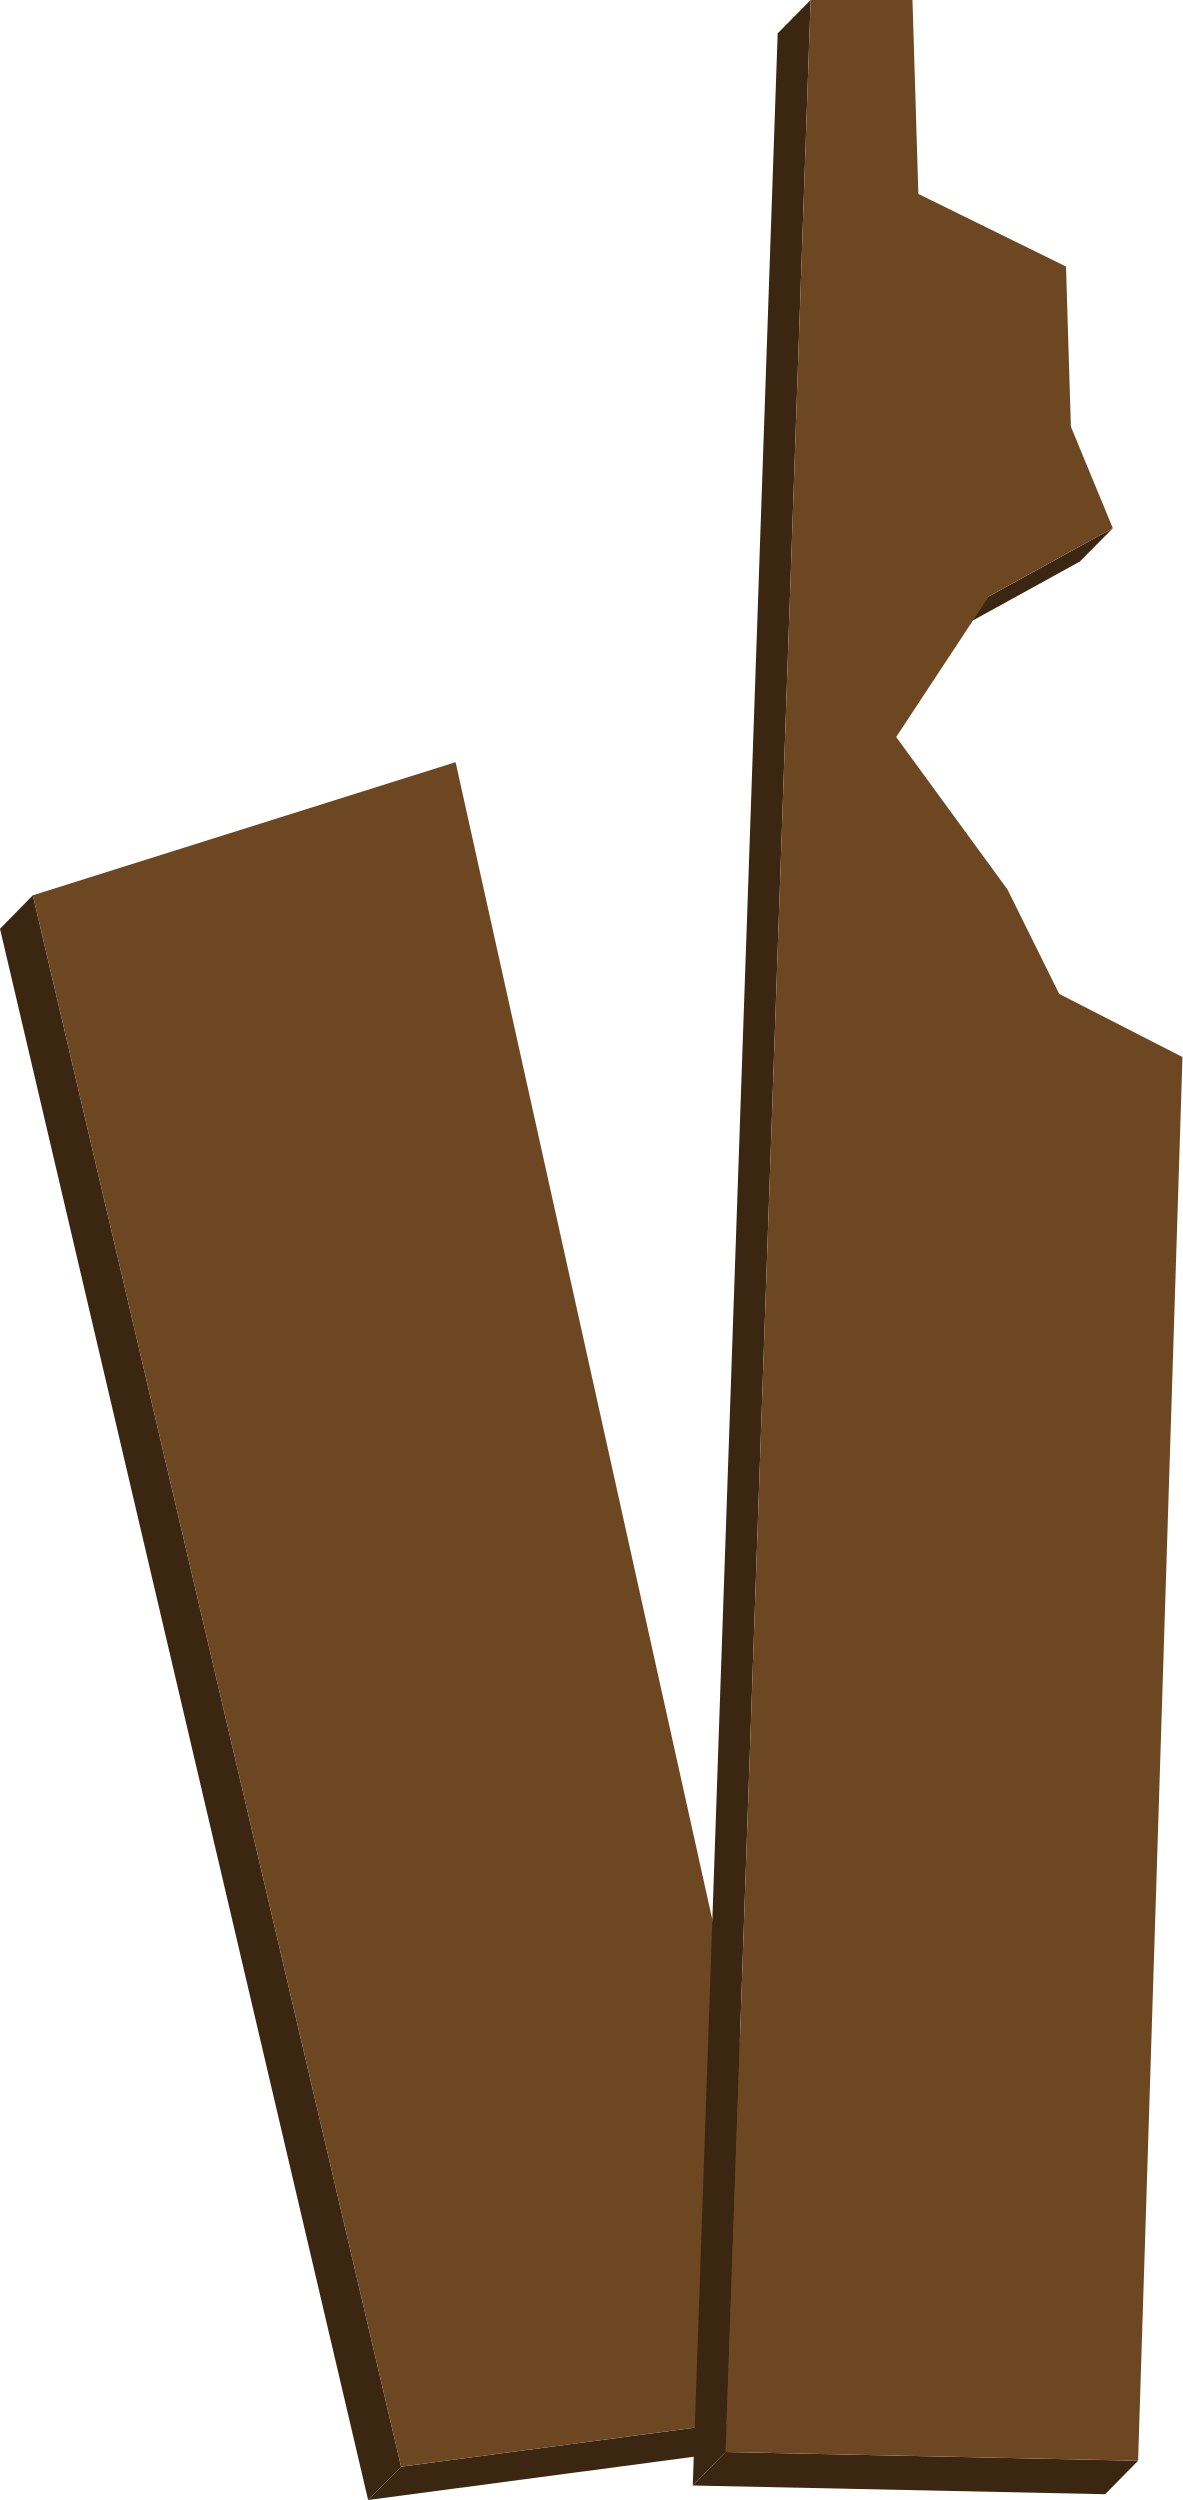
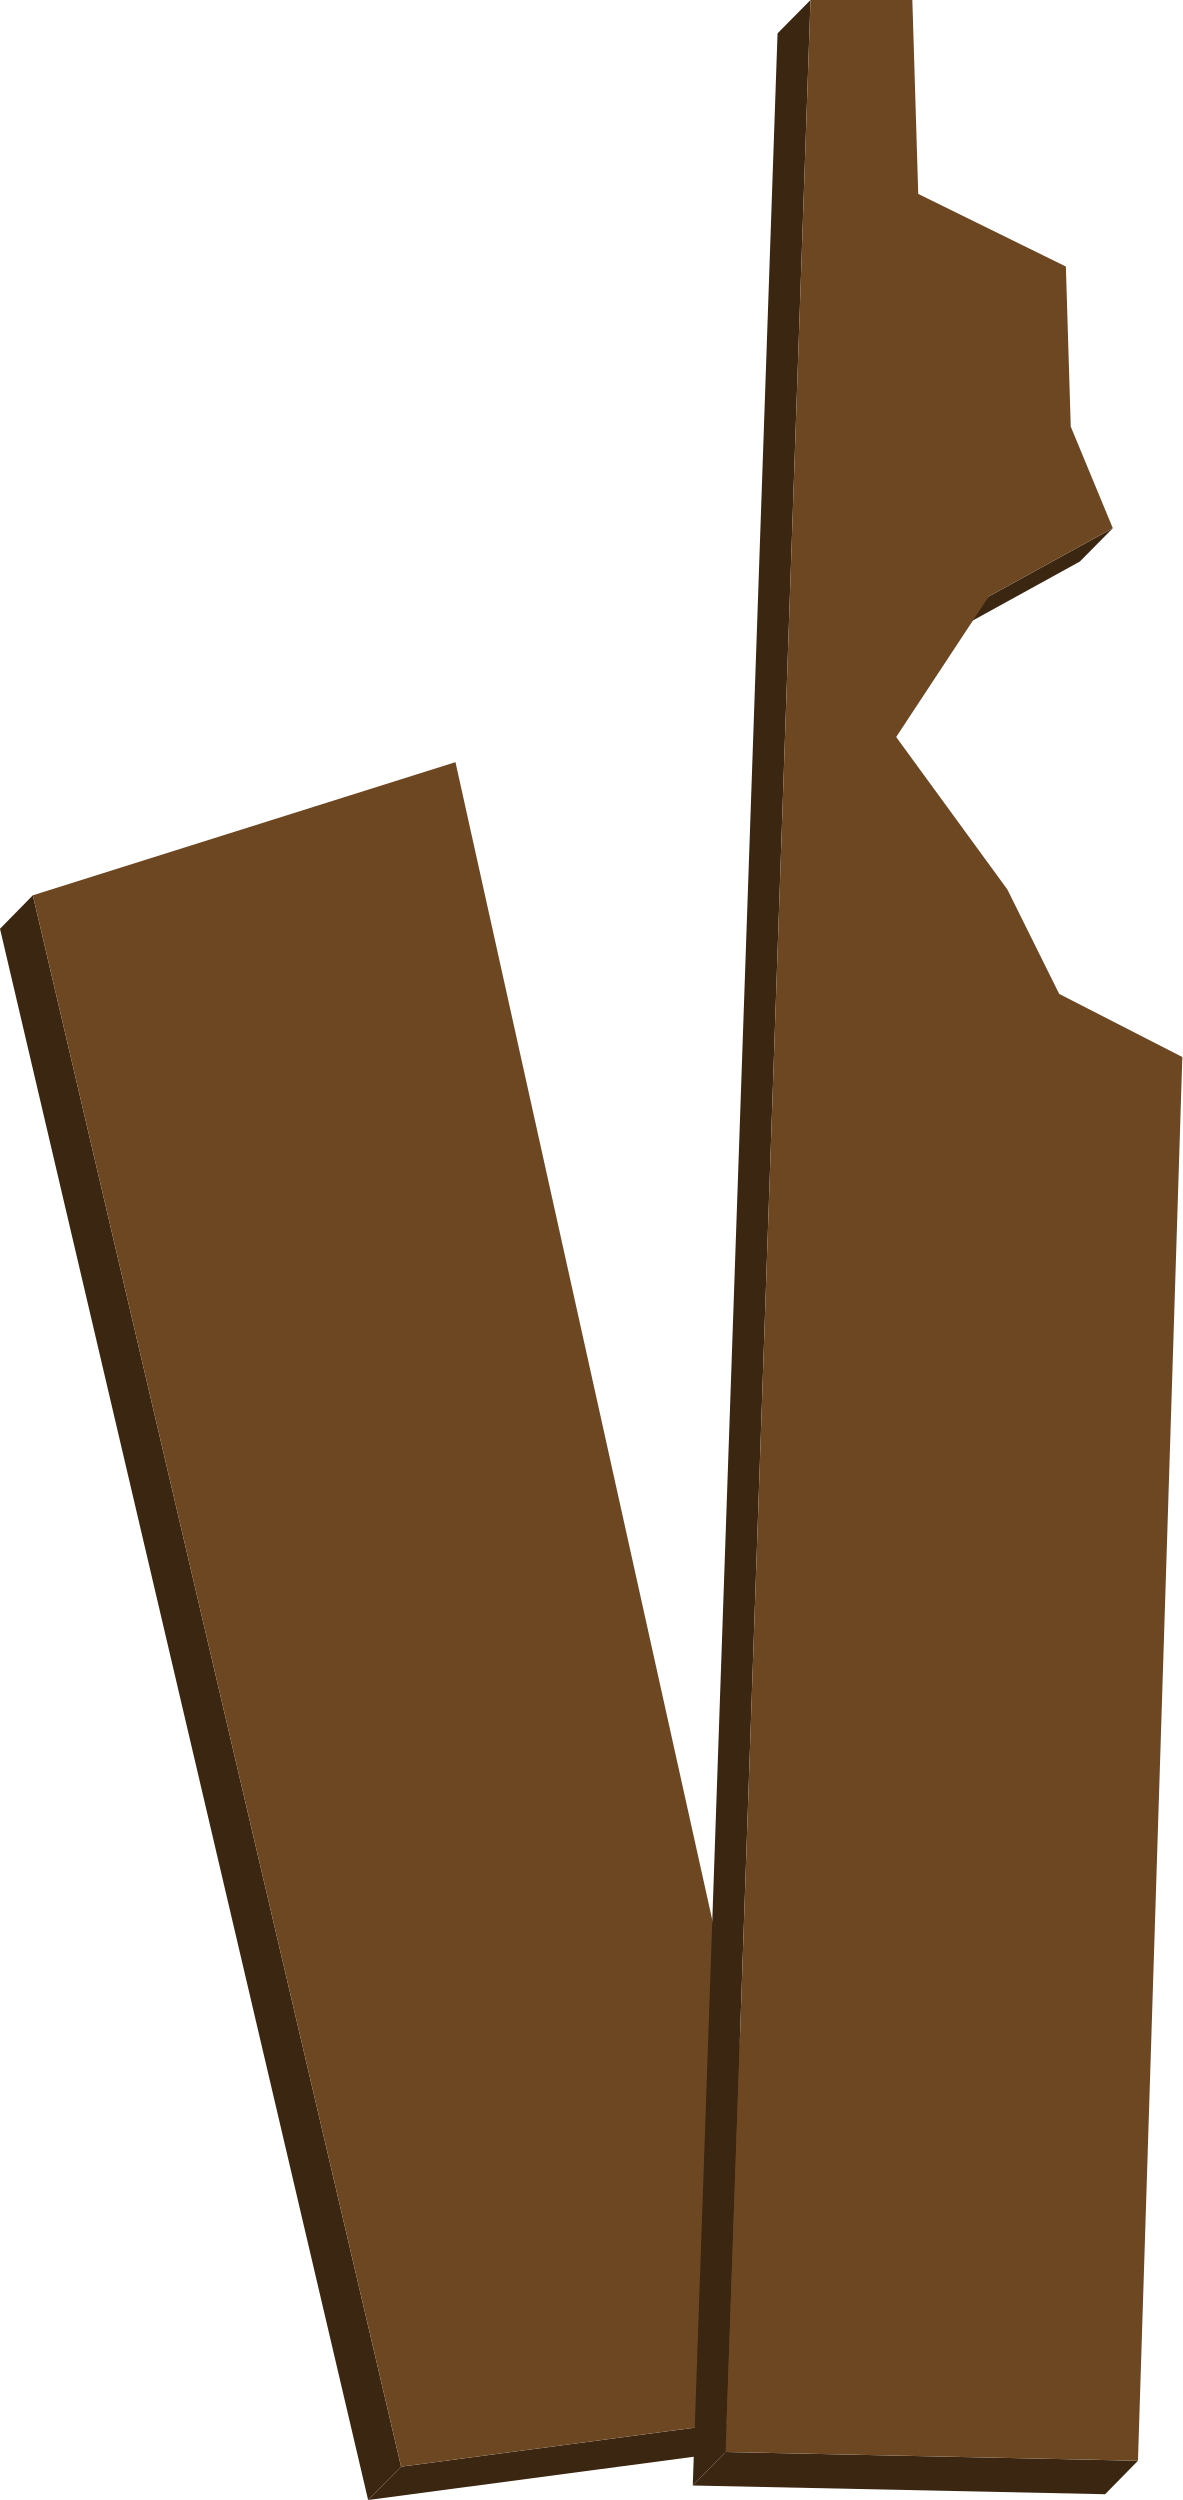
- <svg xmlns="http://www.w3.org/2000/svg" width="92.19" height="194.91" viewBox="0 0 92.19 194.91">
+ <svg xmlns="http://www.w3.org/2000/svg" width="92.18" height="194.91" viewBox="0 0 92.18 194.91">
  <defs>
    <style>
      .cls-1 {
        isolation: isolate;
      }

      .cls-2 {
        fill: #3b2612;
      }

      .cls-3 {
        fill: #6d4722;
      }
    </style>
  </defs>
  <g id="Layer_2" data-name="Layer 2">
    <g id="_0" data-name="0">
      <g>
        <g class="cls-1">
-           <polygon class="cls-2" points="64.03 187.96 61.46 190.56 28.7 194.91 31.27 192.31 64.03 187.96" />
+           <polygon class="cls-2" points="64.02 187.96 61.45 190.56 28.7 194.91 31.27 192.31 64.02 187.96" />
          <polygon class="cls-2" points="31.27 192.31 28.7 194.91 0 72.41 2.56 69.8 31.27 192.31" />
-           <polygon class="cls-3" points="35.52 59.42 64.03 187.96 31.27 192.31 2.56 69.8 35.52 59.42" />
+           <polygon class="cls-3" points="35.51 59.42 64.02 187.96 31.27 192.31 2.56 69.8 35.51 59.42" />
        </g>
        <g class="cls-1">
          <polygon class="cls-2" points="86.76 41.18 84.19 43.78 74.53 49.1 77.09 46.5 86.76 41.18" />
-           <polygon class="cls-2" points="88.73 191.85 86.16 194.46 54.01 193.78 56.57 191.17 88.73 191.85" />
-           <polygon class="cls-2" points="56.57 191.17 54.01 193.78 60.63 2.6 63.2 0 56.57 191.17" />
-           <polygon class="cls-3" points="71.14 0 71.6 15.12 83.11 20.78 83.49 33.26 86.76 41.18 77.09 46.5 69.87 57.46 78.55 69.35 82.58 77.49 92.19 82.41 88.73 191.85 56.57 191.17 63.2 0 71.14 0" />
+           <polygon class="cls-2" points="88.72 191.85 86.16 194.46 54.01 193.78 56.57 191.17 88.72 191.85" />
+           <polygon class="cls-2" points="56.57 191.17 54.01 193.78 60.62 2.6 63.19 0 56.57 191.17" />
+           <polygon class="cls-3" points="71.13 0 71.59 15.12 83.1 20.78 83.48 33.26 86.76 41.18 77.09 46.5 69.87 57.46 78.54 69.35 82.58 77.49 92.18 82.41 88.72 191.85 56.57 191.17 63.19 0 71.13 0" />
        </g>
      </g>
    </g>
  </g>
</svg>
